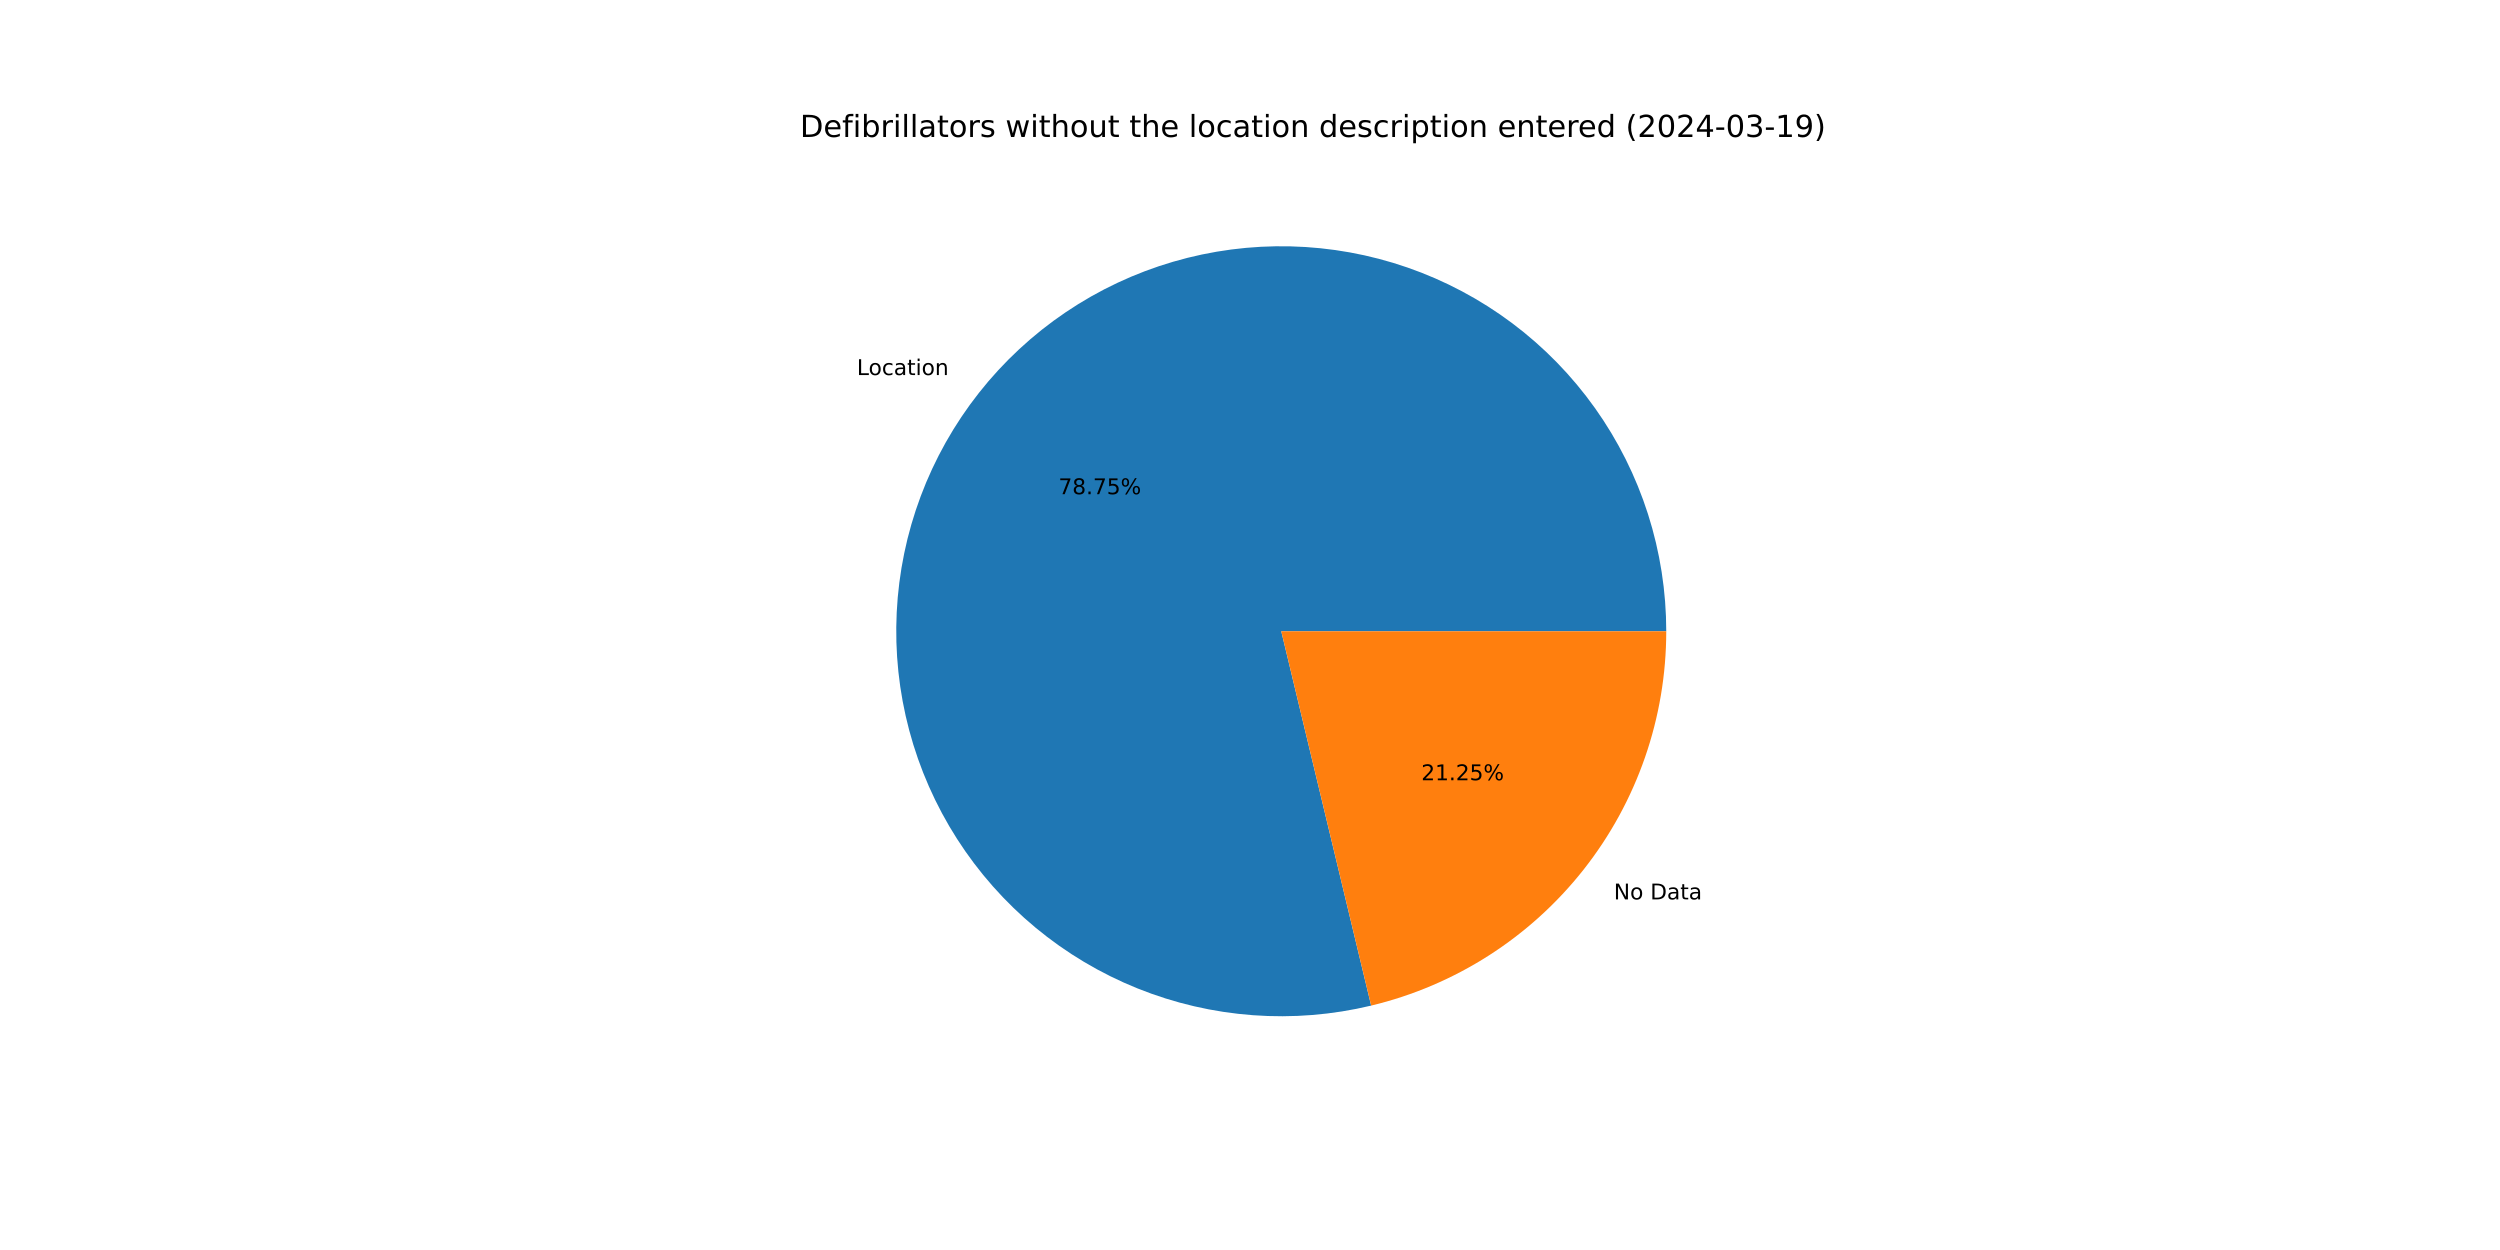
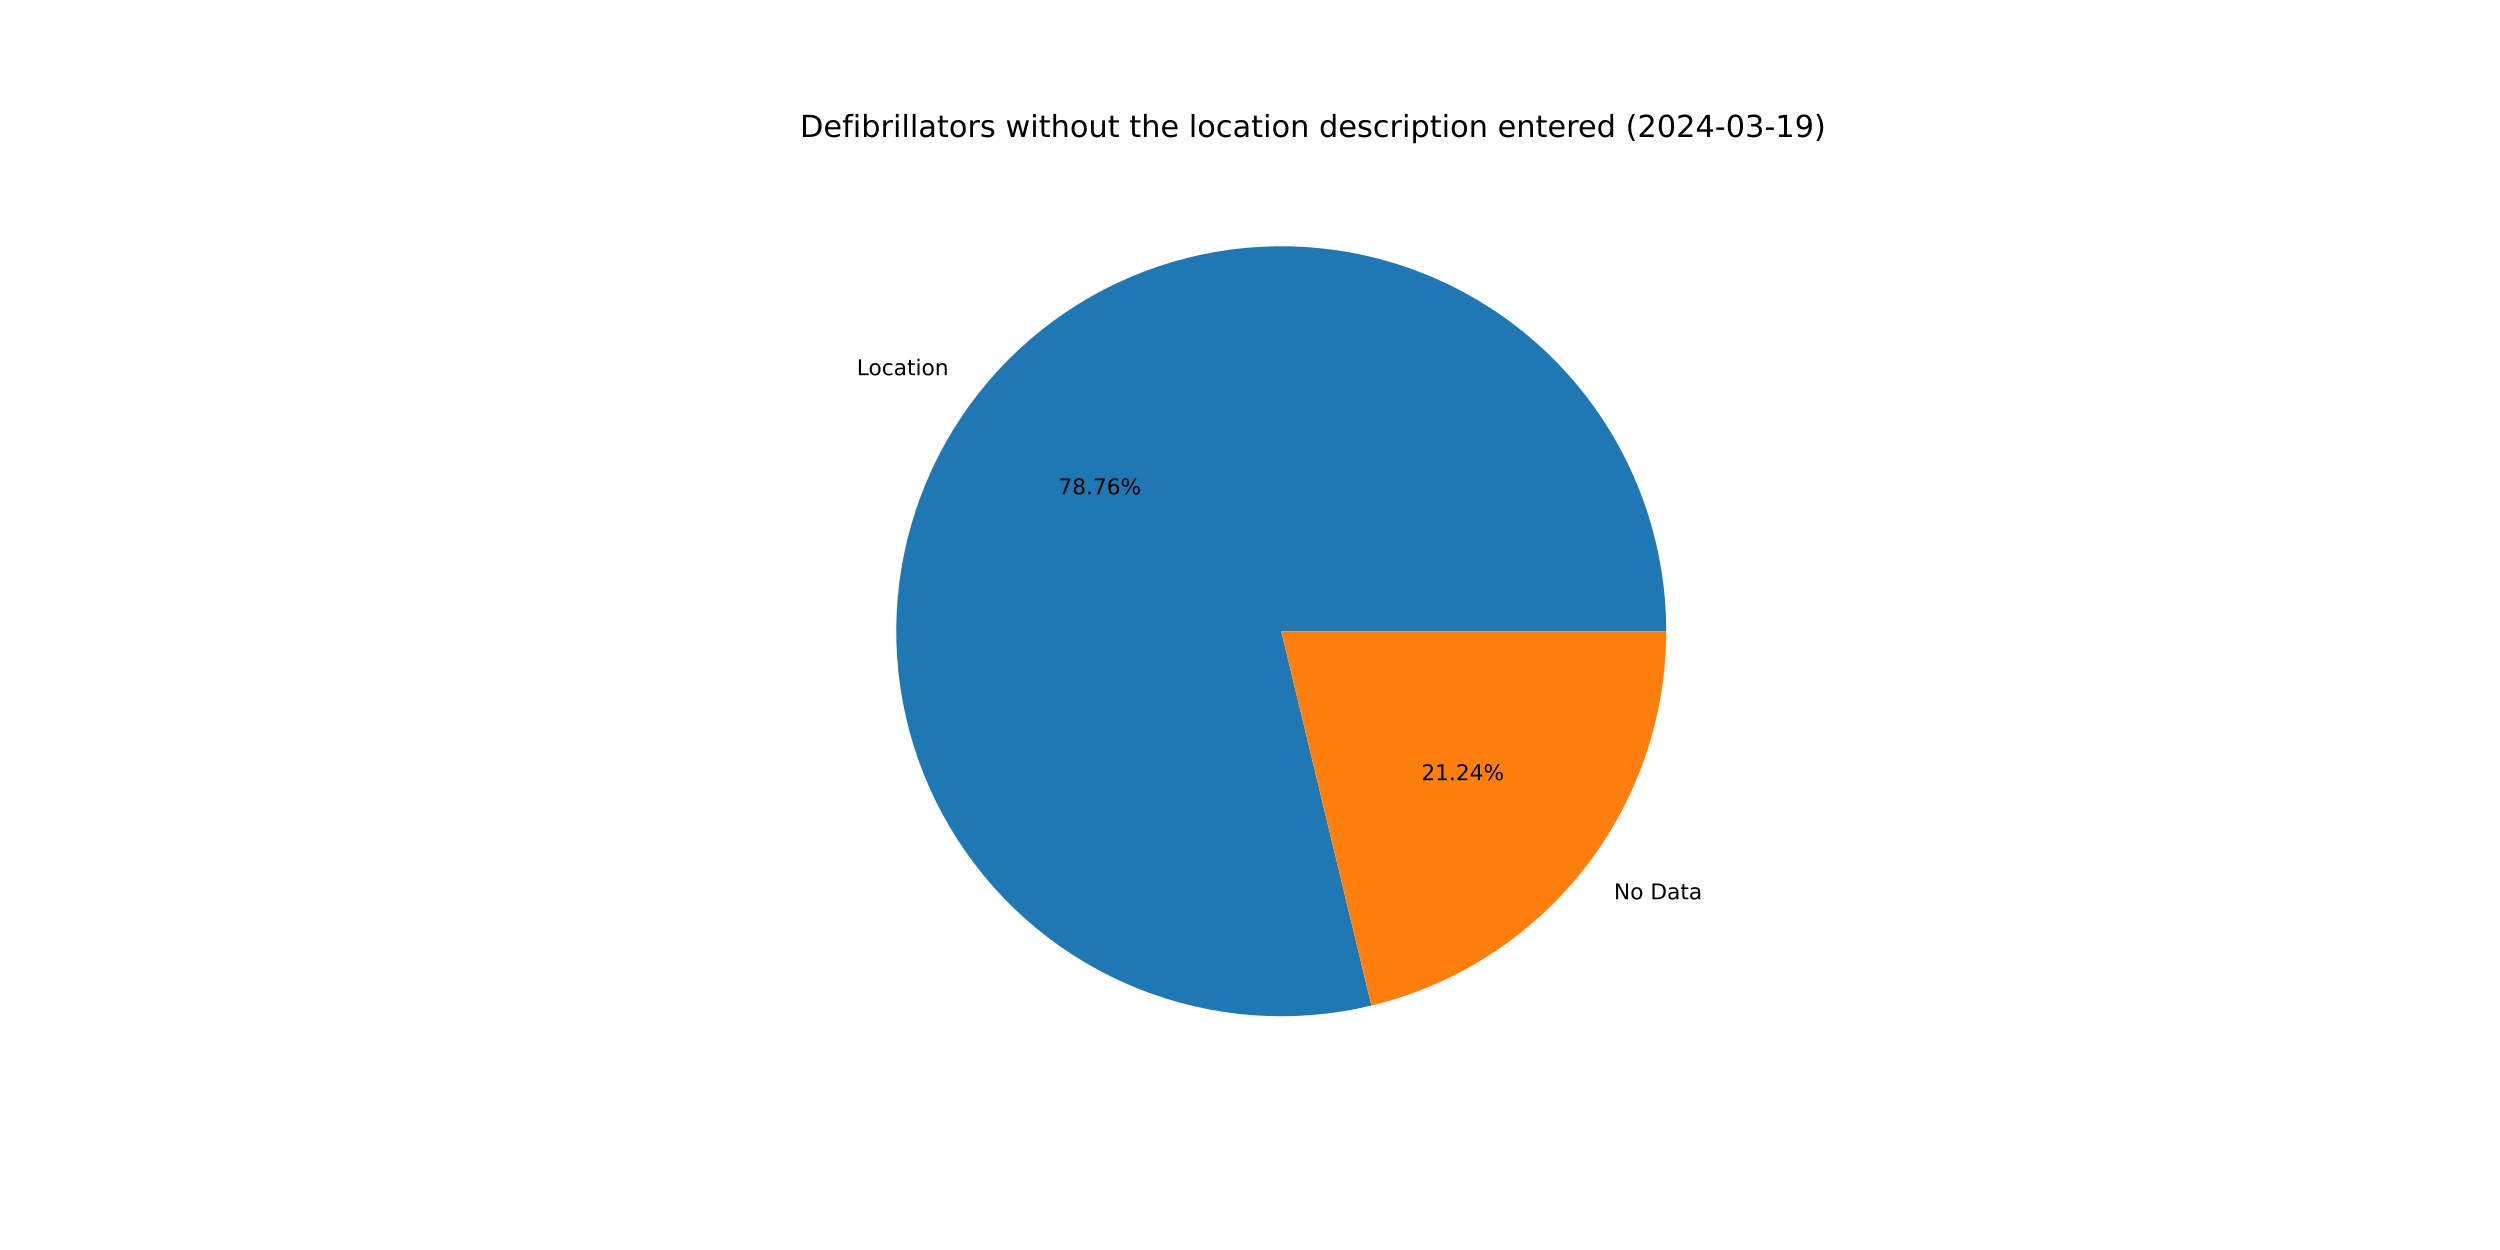
<svg xmlns="http://www.w3.org/2000/svg" xmlns:xlink="http://www.w3.org/1999/xlink" width="1152pt" height="576pt" viewBox="0 0 1152 576" version="1.1">
  <defs>
    <style type="text/css">*{stroke-linejoin: round; stroke-linecap: butt}</style>
  </defs>
  <g id="figure_1">
    <g id="patch_1">
      <path d="M 0 576  L 1152 576  L 1152 0  L 0 0  z " style="fill: #ffffff" />
    </g>
    <g id="axes_1">
      <g id="patch_2">
-         <path d="M 767.808 290.88  C 767.808 272.556 764.969 254.341 759.392 236.886  C 753.815 219.431 745.567 202.945 734.942 188.016  C 724.318 173.086 711.444 159.892 696.779 148.904  C 682.115 137.917 665.836 129.267 648.523 123.263  C 631.21 117.26 613.071 113.975 594.752 113.525  C 576.433 113.076 558.155 115.467 540.568 120.614  C 522.982 125.761 506.298 133.602 491.112 143.858  C 475.926 154.113 462.421 166.66 451.077 181.05  C 439.732 195.441 430.686 211.503 424.26 228.663  C 417.833 245.824 414.104 263.877 413.206 282.179  C 412.307 300.481 414.249 318.813 418.963 336.52  C 423.677 354.228 431.107 371.099 440.986 386.531  C 450.866 401.964 463.078 415.773 477.186 427.467  C 491.294 439.161 507.129 448.599 524.126 455.444  C 541.124 462.29 559.08 466.46 577.355 467.808  C 595.63 469.155 614.003 467.663 631.821 463.385  L 590.4 290.88  z " style="fill: #1f77b4" />
+         <path d="M 767.808 290.88  C 767.808 272.553 764.968 254.336 759.389 236.878  C 753.811 219.421 745.56 202.932 734.932 188.001  C 724.304 173.07 711.427 159.876 696.758 148.889  C 682.09 137.901 665.807 129.253 648.49 123.252  C 631.173 117.251 613.03 113.969 594.709 113.524  C 576.387 113.079 558.106 115.476 540.518 120.629  C 522.93 125.782 506.247 133.63 491.062 143.892  C 475.877 154.154 462.374 166.707 451.034 181.105  C 439.693 195.502 430.652 211.57 424.232 228.736  C 417.812 245.902 414.091 263.96 413.201 282.266  C 412.311 300.571 414.263 318.905 418.988 336.612  C 423.712 354.32 431.152 371.19 441.043 386.619  C 450.933 402.048 463.155 415.853 477.272 427.539  C 491.39 439.226 507.234 448.655 524.239 455.49  C 541.244 462.324 559.206 466.483 577.485 467.817  C 595.763 469.151 614.139 467.645 631.956 463.352  L 590.4 290.88  z " style="fill: #1f77b4" />
      </g>
      <g id="patch_3">
-         <path d="M 631.821 463.385  C 670.56 454.083 705.059 431.997 729.723 400.71  C 754.388 369.422 767.808 330.72 767.808 290.88  L 590.4 290.88  z " style="fill: #ff7f0e" />
+         <path d="M 631.956 463.352  C 670.665 454.026 705.129 431.934 729.766 400.655  C 754.404 369.377 767.808 330.696 767.808 290.88  L 590.4 290.88  z " style="fill: #ff7f0e" />
      </g>
      <g id="matplotlib.axis_1" />
      <g id="matplotlib.axis_2" />
      <g id="text_1">
-         <g transform="translate(394.8474 172.8266) scale(0.1 -0.1)">
+         <g transform="translate(394.8001 172.8866) scale(0.1 -0.1)">
          <defs>
            <path id="DejaVuSans-4c" d="M 628 4666  L 1259 4666  L 1259 531  L 3531 531  L 3531 0  L 628 0  L 628 4666  z " transform="scale(0.015625)" />
            <path id="DejaVuSans-6f" d="M 1959 3097  Q 1497 3097 1228 2736  Q 959 2375 959 1747  Q 959 1119 1226 758  Q 1494 397 1959 397  Q 2419 397 2687 759  Q 2956 1122 2956 1747  Q 2956 2369 2687 2733  Q 2419 3097 1959 3097  z M 1959 3584  Q 2709 3584 3137 3096  Q 3566 2609 3566 1747  Q 3566 888 3137 398  Q 2709 -91 1959 -91  Q 1206 -91 779 398  Q 353 888 353 1747  Q 353 2609 779 3096  Q 1206 3584 1959 3584  z " transform="scale(0.015625)" />
            <path id="DejaVuSans-63" d="M 3122 3366  L 3122 2828  Q 2878 2963 2633 3030  Q 2388 3097 2138 3097  Q 1578 3097 1268 2742  Q 959 2388 959 1747  Q 959 1106 1268 751  Q 1578 397 2138 397  Q 2388 397 2633 464  Q 2878 531 3122 666  L 3122 134  Q 2881 22 2623 -34  Q 2366 -91 2075 -91  Q 1284 -91 818 406  Q 353 903 353 1747  Q 353 2603 823 3093  Q 1294 3584 2113 3584  Q 2378 3584 2631 3529  Q 2884 3475 3122 3366  z " transform="scale(0.015625)" />
            <path id="DejaVuSans-61" d="M 2194 1759  Q 1497 1759 1228 1600  Q 959 1441 959 1056  Q 959 750 1161 570  Q 1363 391 1709 391  Q 2188 391 2477 730  Q 2766 1069 2766 1631  L 2766 1759  L 2194 1759  z M 3341 1997  L 3341 0  L 2766 0  L 2766 531  Q 2569 213 2275 61  Q 1981 -91 1556 -91  Q 1019 -91 701 211  Q 384 513 384 1019  Q 384 1609 779 1909  Q 1175 2209 1959 2209  L 2766 2209  L 2766 2266  Q 2766 2663 2505 2880  Q 2244 3097 1772 3097  Q 1472 3097 1187 3025  Q 903 2953 641 2809  L 641 3341  Q 956 3463 1253 3523  Q 1550 3584 1831 3584  Q 2591 3584 2966 3190  Q 3341 2797 3341 1997  z " transform="scale(0.015625)" />
            <path id="DejaVuSans-74" d="M 1172 4494  L 1172 3500  L 2356 3500  L 2356 3053  L 1172 3053  L 1172 1153  Q 1172 725 1289 603  Q 1406 481 1766 481  L 2356 481  L 2356 0  L 1766 0  Q 1100 0 847 248  Q 594 497 594 1153  L 594 3053  L 172 3053  L 172 3500  L 594 3500  L 594 4494  L 1172 4494  z " transform="scale(0.015625)" />
            <path id="DejaVuSans-69" d="M 603 3500  L 1178 3500  L 1178 0  L 603 0  L 603 3500  z M 603 4863  L 1178 4863  L 1178 4134  L 603 4134  L 603 4863  z " transform="scale(0.015625)" />
            <path id="DejaVuSans-6e" d="M 3513 2113  L 3513 0  L 2938 0  L 2938 2094  Q 2938 2591 2744 2837  Q 2550 3084 2163 3084  Q 1697 3084 1428 2787  Q 1159 2491 1159 1978  L 1159 0  L 581 0  L 581 3500  L 1159 3500  L 1159 2956  Q 1366 3272 1645 3428  Q 1925 3584 2291 3584  Q 2894 3584 3203 3211  Q 3513 2838 3513 2113  z " transform="scale(0.015625)" />
          </defs>
          <use xlink:href="#DejaVuSans-4c" />
          <use xlink:href="#DejaVuSans-6f" x="53.963" />
          <use xlink:href="#DejaVuSans-63" x="115.145" />
          <use xlink:href="#DejaVuSans-61" x="170.125" />
          <use xlink:href="#DejaVuSans-74" x="231.404" />
          <use xlink:href="#DejaVuSans-69" x="270.613" />
          <use xlink:href="#DejaVuSans-6f" x="298.396" />
          <use xlink:href="#DejaVuSans-6e" x="359.578" />
        </g>
      </g>
      <g id="text_2">
-         <g transform="translate(487.7411 227.7415) scale(0.1 -0.1)">
+         <g transform="translate(487.7153 227.7742) scale(0.1 -0.1)">
          <defs>
            <path id="DejaVuSans-37" d="M 525 4666  L 3525 4666  L 3525 4397  L 1831 0  L 1172 0  L 2766 4134  L 525 4134  L 525 4666  z " transform="scale(0.015625)" />
            <path id="DejaVuSans-38" d="M 2034 2216  Q 1584 2216 1326 1975  Q 1069 1734 1069 1313  Q 1069 891 1326 650  Q 1584 409 2034 409  Q 2484 409 2743 651  Q 3003 894 3003 1313  Q 3003 1734 2745 1975  Q 2488 2216 2034 2216  z M 1403 2484  Q 997 2584 770 2862  Q 544 3141 544 3541  Q 544 4100 942 4425  Q 1341 4750 2034 4750  Q 2731 4750 3128 4425  Q 3525 4100 3525 3541  Q 3525 3141 3298 2862  Q 3072 2584 2669 2484  Q 3125 2378 3379 2068  Q 3634 1759 3634 1313  Q 3634 634 3220 271  Q 2806 -91 2034 -91  Q 1263 -91 848 271  Q 434 634 434 1313  Q 434 1759 690 2068  Q 947 2378 1403 2484  z M 1172 3481  Q 1172 3119 1398 2916  Q 1625 2713 2034 2713  Q 2441 2713 2670 2916  Q 2900 3119 2900 3481  Q 2900 3844 2670 4047  Q 2441 4250 2034 4250  Q 1625 4250 1398 4047  Q 1172 3844 1172 3481  z " transform="scale(0.015625)" />
            <path id="DejaVuSans-2e" d="M 684 794  L 1344 794  L 1344 0  L 684 0  L 684 794  z " transform="scale(0.015625)" />
-             <path id="DejaVuSans-35" d="M 691 4666  L 3169 4666  L 3169 4134  L 1269 4134  L 1269 2991  Q 1406 3038 1543 3061  Q 1681 3084 1819 3084  Q 2600 3084 3056 2656  Q 3513 2228 3513 1497  Q 3513 744 3044 326  Q 2575 -91 1722 -91  Q 1428 -91 1123 -41  Q 819 9 494 109  L 494 744  Q 775 591 1075 516  Q 1375 441 1709 441  Q 2250 441 2565 725  Q 2881 1009 2881 1497  Q 2881 1984 2565 2268  Q 2250 2553 1709 2553  Q 1456 2553 1204 2497  Q 953 2441 691 2322  L 691 4666  z " transform="scale(0.015625)" />
+             <path id="DejaVuSans-36" d="M 2113 2584  Q 1688 2584 1439 2293  Q 1191 2003 1191 1497  Q 1191 994 1439 701  Q 1688 409 2113 409  Q 2538 409 2786 701  Q 3034 994 3034 1497  Q 3034 2003 2786 2293  Q 2538 2584 2113 2584  z M 3366 4563  L 3366 3988  Q 3128 4100 2886 4159  Q 2644 4219 2406 4219  Q 1781 4219 1451 3797  Q 1122 3375 1075 2522  Q 1259 2794 1537 2939  Q 1816 3084 2150 3084  Q 2853 3084 3261 2657  Q 3669 2231 3669 1497  Q 3669 778 3244 343  Q 2819 -91 2113 -91  Q 1303 -91 875 529  Q 447 1150 447 2328  Q 447 3434 972 4092  Q 1497 4750 2381 4750  Q 2619 4750 2861 4703  Q 3103 4656 3366 4563  z " transform="scale(0.015625)" />
            <path id="DejaVuSans-25" d="M 4653 2053  Q 4381 2053 4226 1822  Q 4072 1591 4072 1178  Q 4072 772 4226 539  Q 4381 306 4653 306  Q 4919 306 5073 539  Q 5228 772 5228 1178  Q 5228 1588 5073 1820  Q 4919 2053 4653 2053  z M 4653 2450  Q 5147 2450 5437 2106  Q 5728 1763 5728 1178  Q 5728 594 5436 251  Q 5144 -91 4653 -91  Q 4153 -91 3862 251  Q 3572 594 3572 1178  Q 3572 1766 3864 2108  Q 4156 2450 4653 2450  z M 1428 4353  Q 1159 4353 1004 4120  Q 850 3888 850 3481  Q 850 3069 1003 2837  Q 1156 2606 1428 2606  Q 1700 2606 1854 2837  Q 2009 3069 2009 3481  Q 2009 3884 1853 4118  Q 1697 4353 1428 4353  z M 4250 4750  L 4750 4750  L 1831 -91  L 1331 -91  L 4250 4750  z M 1428 4750  Q 1922 4750 2215 4408  Q 2509 4066 2509 3481  Q 2509 2891 2217 2550  Q 1925 2209 1428 2209  Q 931 2209 642 2551  Q 353 2894 353 3481  Q 353 4063 643 4406  Q 934 4750 1428 4750  z " transform="scale(0.015625)" />
          </defs>
          <use xlink:href="#DejaVuSans-37" />
          <use xlink:href="#DejaVuSans-38" x="63.623" />
          <use xlink:href="#DejaVuSans-2e" x="127.246" />
          <use xlink:href="#DejaVuSans-37" x="159.033" />
-           <use xlink:href="#DejaVuSans-35" x="222.656" />
+           <use xlink:href="#DejaVuSans-36" x="222.656" />
          <use xlink:href="#DejaVuSans-25" x="286.279" />
        </g>
      </g>
      <g id="text_3">
-         <g transform="translate(743.6558 414.4522) scale(0.1 -0.1)">
+         <g transform="translate(743.703 414.3922) scale(0.1 -0.1)">
          <defs>
            <path id="DejaVuSans-4e" d="M 628 4666  L 1478 4666  L 3547 763  L 3547 4666  L 4159 4666  L 4159 0  L 3309 0  L 1241 3903  L 1241 0  L 628 0  L 628 4666  z " transform="scale(0.015625)" />
            <path id="DejaVuSans-20" transform="scale(0.015625)" />
            <path id="DejaVuSans-44" d="M 1259 4147  L 1259 519  L 2022 519  Q 2988 519 3436 956  Q 3884 1394 3884 2338  Q 3884 3275 3436 3711  Q 2988 4147 2022 4147  L 1259 4147  z M 628 4666  L 1925 4666  Q 3281 4666 3915 4102  Q 4550 3538 4550 2338  Q 4550 1131 3912 565  Q 3275 0 1925 0  L 628 0  L 628 4666  z " transform="scale(0.015625)" />
          </defs>
          <use xlink:href="#DejaVuSans-4e" />
          <use xlink:href="#DejaVuSans-6f" x="74.805" />
          <use xlink:href="#DejaVuSans-20" x="135.986" />
          <use xlink:href="#DejaVuSans-44" x="167.773" />
          <use xlink:href="#DejaVuSans-61" x="244.775" />
          <use xlink:href="#DejaVuSans-74" x="306.055" />
          <use xlink:href="#DejaVuSans-61" x="345.264" />
        </g>
      </g>
      <g id="text_4">
-         <g transform="translate(654.9292 359.5373) scale(0.1 -0.1)">
+         <g transform="translate(654.955 359.5045) scale(0.1 -0.1)">
          <defs>
            <path id="DejaVuSans-32" d="M 1228 531  L 3431 531  L 3431 0  L 469 0  L 469 531  Q 828 903 1448 1529  Q 2069 2156 2228 2338  Q 2531 2678 2651 2914  Q 2772 3150 2772 3378  Q 2772 3750 2511 3984  Q 2250 4219 1831 4219  Q 1534 4219 1204 4116  Q 875 4013 500 3803  L 500 4441  Q 881 4594 1212 4672  Q 1544 4750 1819 4750  Q 2544 4750 2975 4387  Q 3406 4025 3406 3419  Q 3406 3131 3298 2873  Q 3191 2616 2906 2266  Q 2828 2175 2409 1742  Q 1991 1309 1228 531  z " transform="scale(0.015625)" />
            <path id="DejaVuSans-31" d="M 794 531  L 1825 531  L 1825 4091  L 703 3866  L 703 4441  L 1819 4666  L 2450 4666  L 2450 531  L 3481 531  L 3481 0  L 794 0  L 794 531  z " transform="scale(0.015625)" />
+             <path id="DejaVuSans-34" d="M 2419 4116  L 825 1625  L 2419 1625  L 2419 4116  z M 2253 4666  L 3047 4666  L 3047 1625  L 3713 1625  L 3713 1100  L 3047 1100  L 3047 0  L 2419 0  L 2419 1100  L 313 1100  L 313 1709  L 2253 4666  z " transform="scale(0.015625)" />
          </defs>
          <use xlink:href="#DejaVuSans-32" />
          <use xlink:href="#DejaVuSans-31" x="63.623" />
          <use xlink:href="#DejaVuSans-2e" x="127.246" />
          <use xlink:href="#DejaVuSans-32" x="159.033" />
-           <use xlink:href="#DejaVuSans-35" x="222.656" />
+           <use xlink:href="#DejaVuSans-34" x="222.656" />
          <use xlink:href="#DejaVuSans-25" x="286.279" />
        </g>
      </g>
      <g id="text_5">
        <g transform="translate(368.64 63.12) scale(0.14 -0.14)">
          <defs>
            <path id="DejaVuSans-65" d="M 3597 1894  L 3597 1613  L 953 1613  Q 991 1019 1311 708  Q 1631 397 2203 397  Q 2534 397 2845 478  Q 3156 559 3463 722  L 3463 178  Q 3153 47 2828 -22  Q 2503 -91 2169 -91  Q 1331 -91 842 396  Q 353 884 353 1716  Q 353 2575 817 3079  Q 1281 3584 2069 3584  Q 2775 3584 3186 3129  Q 3597 2675 3597 1894  z M 3022 2063  Q 3016 2534 2758 2815  Q 2500 3097 2075 3097  Q 1594 3097 1305 2825  Q 1016 2553 972 2059  L 3022 2063  z " transform="scale(0.015625)" />
            <path id="DejaVuSans-66" d="M 2375 4863  L 2375 4384  L 1825 4384  Q 1516 4384 1395 4259  Q 1275 4134 1275 3809  L 1275 3500  L 2222 3500  L 2222 3053  L 1275 3053  L 1275 0  L 697 0  L 697 3053  L 147 3053  L 147 3500  L 697 3500  L 697 3744  Q 697 4328 969 4595  Q 1241 4863 1831 4863  L 2375 4863  z " transform="scale(0.015625)" />
            <path id="DejaVuSans-62" d="M 3116 1747  Q 3116 2381 2855 2742  Q 2594 3103 2138 3103  Q 1681 3103 1420 2742  Q 1159 2381 1159 1747  Q 1159 1113 1420 752  Q 1681 391 2138 391  Q 2594 391 2855 752  Q 3116 1113 3116 1747  z M 1159 2969  Q 1341 3281 1617 3432  Q 1894 3584 2278 3584  Q 2916 3584 3314 3078  Q 3713 2572 3713 1747  Q 3713 922 3314 415  Q 2916 -91 2278 -91  Q 1894 -91 1617 61  Q 1341 213 1159 525  L 1159 0  L 581 0  L 581 4863  L 1159 4863  L 1159 2969  z " transform="scale(0.015625)" />
            <path id="DejaVuSans-72" d="M 2631 2963  Q 2534 3019 2420 3045  Q 2306 3072 2169 3072  Q 1681 3072 1420 2755  Q 1159 2438 1159 1844  L 1159 0  L 581 0  L 581 3500  L 1159 3500  L 1159 2956  Q 1341 3275 1631 3429  Q 1922 3584 2338 3584  Q 2397 3584 2469 3576  Q 2541 3569 2628 3553  L 2631 2963  z " transform="scale(0.015625)" />
            <path id="DejaVuSans-6c" d="M 603 4863  L 1178 4863  L 1178 0  L 603 0  L 603 4863  z " transform="scale(0.015625)" />
            <path id="DejaVuSans-73" d="M 2834 3397  L 2834 2853  Q 2591 2978 2328 3040  Q 2066 3103 1784 3103  Q 1356 3103 1142 2972  Q 928 2841 928 2578  Q 928 2378 1081 2264  Q 1234 2150 1697 2047  L 1894 2003  Q 2506 1872 2764 1633  Q 3022 1394 3022 966  Q 3022 478 2636 193  Q 2250 -91 1575 -91  Q 1294 -91 989 -36  Q 684 19 347 128  L 347 722  Q 666 556 975 473  Q 1284 391 1588 391  Q 1994 391 2212 530  Q 2431 669 2431 922  Q 2431 1156 2273 1281  Q 2116 1406 1581 1522  L 1381 1569  Q 847 1681 609 1914  Q 372 2147 372 2553  Q 372 3047 722 3315  Q 1072 3584 1716 3584  Q 2034 3584 2315 3537  Q 2597 3491 2834 3397  z " transform="scale(0.015625)" />
            <path id="DejaVuSans-77" d="M 269 3500  L 844 3500  L 1563 769  L 2278 3500  L 2956 3500  L 3675 769  L 4391 3500  L 4966 3500  L 4050 0  L 3372 0  L 2619 2869  L 1863 0  L 1184 0  L 269 3500  z " transform="scale(0.015625)" />
            <path id="DejaVuSans-68" d="M 3513 2113  L 3513 0  L 2938 0  L 2938 2094  Q 2938 2591 2744 2837  Q 2550 3084 2163 3084  Q 1697 3084 1428 2787  Q 1159 2491 1159 1978  L 1159 0  L 581 0  L 581 4863  L 1159 4863  L 1159 2956  Q 1366 3272 1645 3428  Q 1925 3584 2291 3584  Q 2894 3584 3203 3211  Q 3513 2838 3513 2113  z " transform="scale(0.015625)" />
            <path id="DejaVuSans-75" d="M 544 1381  L 544 3500  L 1119 3500  L 1119 1403  Q 1119 906 1312 657  Q 1506 409 1894 409  Q 2359 409 2629 706  Q 2900 1003 2900 1516  L 2900 3500  L 3475 3500  L 3475 0  L 2900 0  L 2900 538  Q 2691 219 2414 64  Q 2138 -91 1772 -91  Q 1169 -91 856 284  Q 544 659 544 1381  z M 1991 3584  L 1991 3584  z " transform="scale(0.015625)" />
            <path id="DejaVuSans-64" d="M 2906 2969  L 2906 4863  L 3481 4863  L 3481 0  L 2906 0  L 2906 525  Q 2725 213 2448 61  Q 2172 -91 1784 -91  Q 1150 -91 751 415  Q 353 922 353 1747  Q 353 2572 751 3078  Q 1150 3584 1784 3584  Q 2172 3584 2448 3432  Q 2725 3281 2906 2969  z M 947 1747  Q 947 1113 1208 752  Q 1469 391 1925 391  Q 2381 391 2643 752  Q 2906 1113 2906 1747  Q 2906 2381 2643 2742  Q 2381 3103 1925 3103  Q 1469 3103 1208 2742  Q 947 2381 947 1747  z " transform="scale(0.015625)" />
            <path id="DejaVuSans-70" d="M 1159 525  L 1159 -1331  L 581 -1331  L 581 3500  L 1159 3500  L 1159 2969  Q 1341 3281 1617 3432  Q 1894 3584 2278 3584  Q 2916 3584 3314 3078  Q 3713 2572 3713 1747  Q 3713 922 3314 415  Q 2916 -91 2278 -91  Q 1894 -91 1617 61  Q 1341 213 1159 525  z M 3116 1747  Q 3116 2381 2855 2742  Q 2594 3103 2138 3103  Q 1681 3103 1420 2742  Q 1159 2381 1159 1747  Q 1159 1113 1420 752  Q 1681 391 2138 391  Q 2594 391 2855 752  Q 3116 1113 3116 1747  z " transform="scale(0.015625)" />
            <path id="DejaVuSans-28" d="M 1984 4856  Q 1566 4138 1362 3434  Q 1159 2731 1159 2009  Q 1159 1288 1364 580  Q 1569 -128 1984 -844  L 1484 -844  Q 1016 -109 783 600  Q 550 1309 550 2009  Q 550 2706 781 3412  Q 1013 4119 1484 4856  L 1984 4856  z " transform="scale(0.015625)" />
            <path id="DejaVuSans-30" d="M 2034 4250  Q 1547 4250 1301 3770  Q 1056 3291 1056 2328  Q 1056 1369 1301 889  Q 1547 409 2034 409  Q 2525 409 2770 889  Q 3016 1369 3016 2328  Q 3016 3291 2770 3770  Q 2525 4250 2034 4250  z M 2034 4750  Q 2819 4750 3233 4129  Q 3647 3509 3647 2328  Q 3647 1150 3233 529  Q 2819 -91 2034 -91  Q 1250 -91 836 529  Q 422 1150 422 2328  Q 422 3509 836 4129  Q 1250 4750 2034 4750  z " transform="scale(0.015625)" />
-             <path id="DejaVuSans-34" d="M 2419 4116  L 825 1625  L 2419 1625  L 2419 4116  z M 2253 4666  L 3047 4666  L 3047 1625  L 3713 1625  L 3713 1100  L 3047 1100  L 3047 0  L 2419 0  L 2419 1100  L 313 1100  L 313 1709  L 2253 4666  z " transform="scale(0.015625)" />
            <path id="DejaVuSans-2d" d="M 313 2009  L 1997 2009  L 1997 1497  L 313 1497  L 313 2009  z " transform="scale(0.015625)" />
            <path id="DejaVuSans-33" d="M 2597 2516  Q 3050 2419 3304 2112  Q 3559 1806 3559 1356  Q 3559 666 3084 287  Q 2609 -91 1734 -91  Q 1441 -91 1130 -33  Q 819 25 488 141  L 488 750  Q 750 597 1062 519  Q 1375 441 1716 441  Q 2309 441 2620 675  Q 2931 909 2931 1356  Q 2931 1769 2642 2001  Q 2353 2234 1838 2234  L 1294 2234  L 1294 2753  L 1863 2753  Q 2328 2753 2575 2939  Q 2822 3125 2822 3475  Q 2822 3834 2567 4026  Q 2313 4219 1838 4219  Q 1578 4219 1281 4162  Q 984 4106 628 3988  L 628 4550  Q 988 4650 1302 4700  Q 1616 4750 1894 4750  Q 2613 4750 3031 4423  Q 3450 4097 3450 3541  Q 3450 3153 3228 2886  Q 3006 2619 2597 2516  z " transform="scale(0.015625)" />
            <path id="DejaVuSans-39" d="M 703 97  L 703 672  Q 941 559 1184 500  Q 1428 441 1663 441  Q 2288 441 2617 861  Q 2947 1281 2994 2138  Q 2813 1869 2534 1725  Q 2256 1581 1919 1581  Q 1219 1581 811 2004  Q 403 2428 403 3163  Q 403 3881 828 4315  Q 1253 4750 1959 4750  Q 2769 4750 3195 4129  Q 3622 3509 3622 2328  Q 3622 1225 3098 567  Q 2575 -91 1691 -91  Q 1453 -91 1209 -44  Q 966 3 703 97  z M 1959 2075  Q 2384 2075 2632 2365  Q 2881 2656 2881 3163  Q 2881 3666 2632 3958  Q 2384 4250 1959 4250  Q 1534 4250 1286 3958  Q 1038 3666 1038 3163  Q 1038 2656 1286 2365  Q 1534 2075 1959 2075  z " transform="scale(0.015625)" />
            <path id="DejaVuSans-29" d="M 513 4856  L 1013 4856  Q 1481 4119 1714 3412  Q 1947 2706 1947 2009  Q 1947 1309 1714 600  Q 1481 -109 1013 -844  L 513 -844  Q 928 -128 1133 580  Q 1338 1288 1338 2009  Q 1338 2731 1133 3434  Q 928 4138 513 4856  z " transform="scale(0.015625)" />
          </defs>
          <use xlink:href="#DejaVuSans-44" />
          <use xlink:href="#DejaVuSans-65" x="77.002" />
          <use xlink:href="#DejaVuSans-66" x="138.525" />
          <use xlink:href="#DejaVuSans-69" x="173.73" />
          <use xlink:href="#DejaVuSans-62" x="201.514" />
          <use xlink:href="#DejaVuSans-72" x="264.99" />
          <use xlink:href="#DejaVuSans-69" x="306.104" />
          <use xlink:href="#DejaVuSans-6c" x="333.887" />
          <use xlink:href="#DejaVuSans-6c" x="361.67" />
          <use xlink:href="#DejaVuSans-61" x="389.453" />
          <use xlink:href="#DejaVuSans-74" x="450.732" />
          <use xlink:href="#DejaVuSans-6f" x="489.941" />
          <use xlink:href="#DejaVuSans-72" x="551.123" />
          <use xlink:href="#DejaVuSans-73" x="592.236" />
          <use xlink:href="#DejaVuSans-20" x="644.336" />
          <use xlink:href="#DejaVuSans-77" x="676.123" />
          <use xlink:href="#DejaVuSans-69" x="757.91" />
          <use xlink:href="#DejaVuSans-74" x="785.693" />
          <use xlink:href="#DejaVuSans-68" x="824.902" />
          <use xlink:href="#DejaVuSans-6f" x="888.281" />
          <use xlink:href="#DejaVuSans-75" x="949.463" />
          <use xlink:href="#DejaVuSans-74" x="1012.842" />
          <use xlink:href="#DejaVuSans-20" x="1052.051" />
          <use xlink:href="#DejaVuSans-74" x="1083.838" />
          <use xlink:href="#DejaVuSans-68" x="1123.047" />
          <use xlink:href="#DejaVuSans-65" x="1186.426" />
          <use xlink:href="#DejaVuSans-20" x="1247.949" />
          <use xlink:href="#DejaVuSans-6c" x="1279.736" />
          <use xlink:href="#DejaVuSans-6f" x="1307.52" />
          <use xlink:href="#DejaVuSans-63" x="1368.701" />
          <use xlink:href="#DejaVuSans-61" x="1423.682" />
          <use xlink:href="#DejaVuSans-74" x="1484.961" />
          <use xlink:href="#DejaVuSans-69" x="1524.17" />
          <use xlink:href="#DejaVuSans-6f" x="1551.953" />
          <use xlink:href="#DejaVuSans-6e" x="1613.135" />
          <use xlink:href="#DejaVuSans-20" x="1676.514" />
          <use xlink:href="#DejaVuSans-64" x="1708.301" />
          <use xlink:href="#DejaVuSans-65" x="1771.777" />
          <use xlink:href="#DejaVuSans-73" x="1833.301" />
          <use xlink:href="#DejaVuSans-63" x="1885.4" />
          <use xlink:href="#DejaVuSans-72" x="1940.381" />
          <use xlink:href="#DejaVuSans-69" x="1981.494" />
          <use xlink:href="#DejaVuSans-70" x="2009.277" />
          <use xlink:href="#DejaVuSans-74" x="2072.754" />
          <use xlink:href="#DejaVuSans-69" x="2111.963" />
          <use xlink:href="#DejaVuSans-6f" x="2139.746" />
          <use xlink:href="#DejaVuSans-6e" x="2200.928" />
          <use xlink:href="#DejaVuSans-20" x="2264.307" />
          <use xlink:href="#DejaVuSans-65" x="2296.094" />
          <use xlink:href="#DejaVuSans-6e" x="2357.617" />
          <use xlink:href="#DejaVuSans-74" x="2420.996" />
          <use xlink:href="#DejaVuSans-65" x="2460.205" />
          <use xlink:href="#DejaVuSans-72" x="2521.729" />
          <use xlink:href="#DejaVuSans-65" x="2560.592" />
          <use xlink:href="#DejaVuSans-64" x="2622.115" />
          <use xlink:href="#DejaVuSans-20" x="2685.592" />
          <use xlink:href="#DejaVuSans-28" x="2717.379" />
          <use xlink:href="#DejaVuSans-32" x="2756.393" />
          <use xlink:href="#DejaVuSans-30" x="2820.016" />
          <use xlink:href="#DejaVuSans-32" x="2883.639" />
          <use xlink:href="#DejaVuSans-34" x="2947.262" />
          <use xlink:href="#DejaVuSans-2d" x="3010.885" />
          <use xlink:href="#DejaVuSans-30" x="3046.969" />
          <use xlink:href="#DejaVuSans-33" x="3110.592" />
          <use xlink:href="#DejaVuSans-2d" x="3174.215" />
          <use xlink:href="#DejaVuSans-31" x="3210.299" />
          <use xlink:href="#DejaVuSans-39" x="3273.922" />
          <use xlink:href="#DejaVuSans-29" x="3337.545" />
        </g>
      </g>
    </g>
  </g>
</svg>
